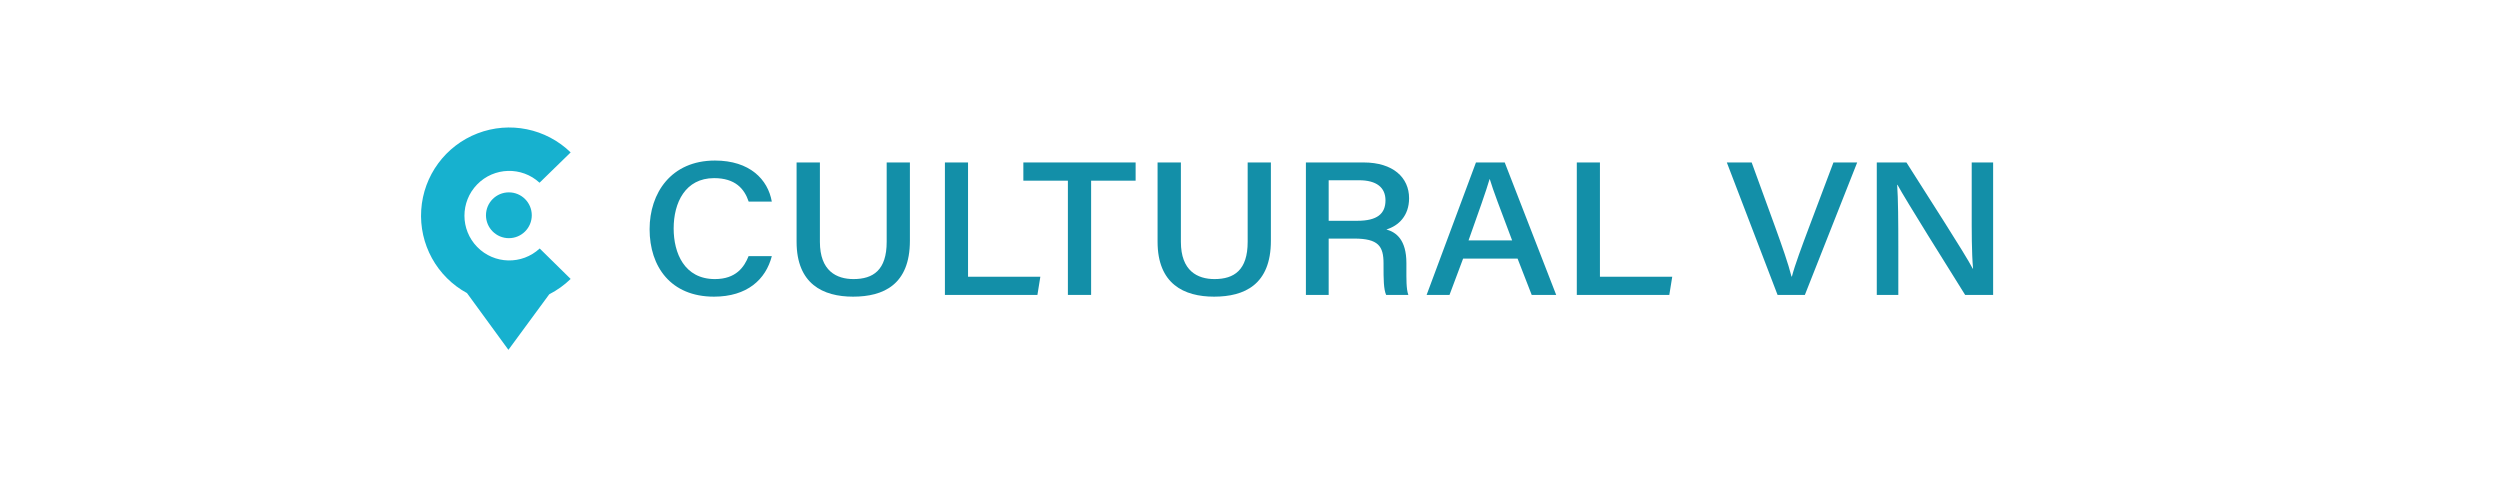
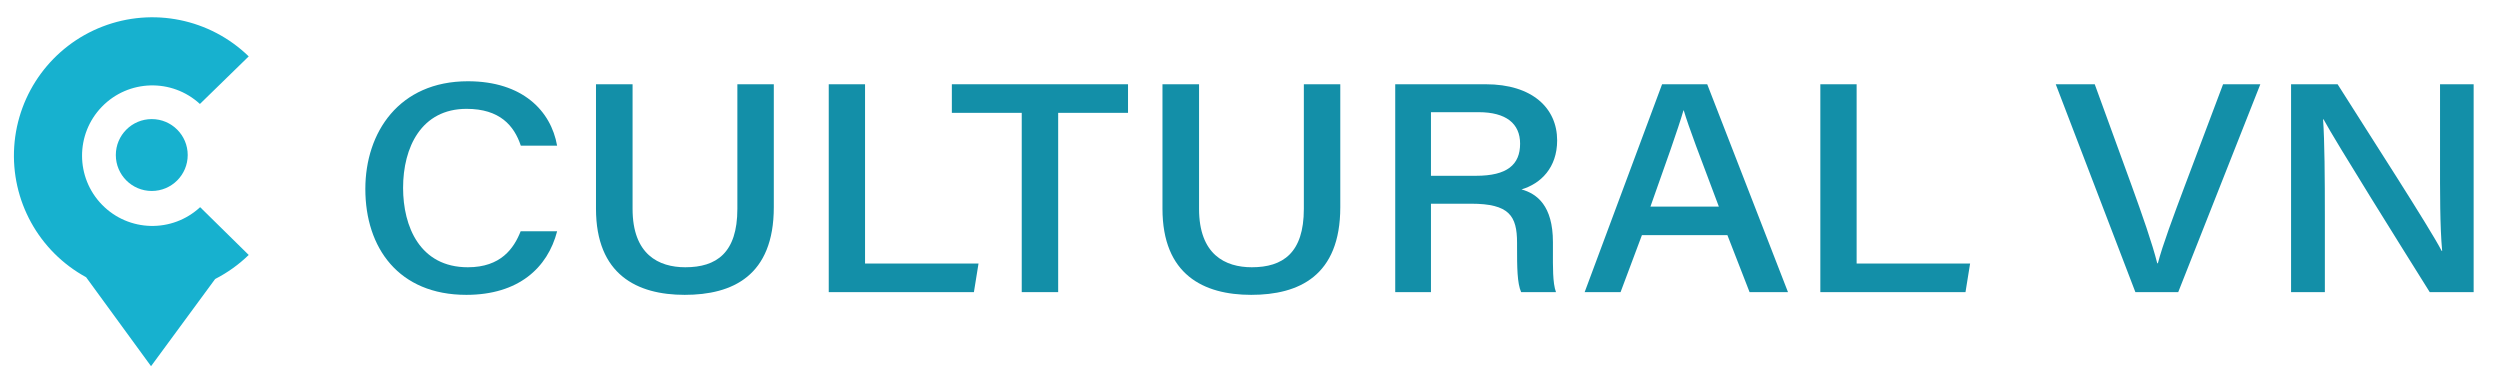
- <svg xmlns="http://www.w3.org/2000/svg" id="Layer_1" data-name="Layer 1" viewBox="0 0 1620.766 309.447">
+ <svg xmlns="http://www.w3.org/2000/svg" id="Layer_1" data-name="Layer 1" viewBox="0 0 1032.836 157.787">
  <defs>
    <style>.cls-1{fill:#17b1cf;}.cls-2{fill:#138fa8;}</style>
  </defs>
-   <path class="cls-1" d="M349.888,161.097a29.031,29.031,0,1,1-.093-42.636l20.166-19.656a57.176,57.176,0,1,0-67.179,91.233l-.002,0L329.606,226.798,356.005,190.888a.609.609,0,0,1,.212-.181,57.354,57.354,0,0,0,13.741-9.866Z" />
-   <circle class="cls-1" cx="329.907" cy="139.559" r="14.85" />
-   <path class="cls-2" d="M500.379,166.051c-3.914,15.118-15.965,26.275-37.521,26.275-27.96,0-41.718-19.406-41.718-43.737,0-23.408,13.931-44.506,42.36-44.506,22.607,0,34.342,12.253,36.864,26.607h-14.996c-2.761-8.325-8.717-15.209-22.41-15.209-18.713,0-26.223,15.926-26.223,32.642,0,15.975,6.941,32.804,26.75,32.804,13.646,0,19.032-7.786,21.824-14.876Z" />
-   <path class="cls-2" d="M531.545,105.321v51.487c0,18.858,10.782,24.118,21.793,24.118,12.801,0,21.501-5.863,21.501-24.118V105.321h15.055V156.095c0,28.426-17.118,36.231-36.82,36.231-19.654,0-36.643-8.33-36.643-35.597v-51.408Z" />
-   <path class="cls-2" d="M612.591,105.321h14.996v74.067h46.878L672.563,191.198H612.591Z" />
-   <path class="cls-2" d="M692.32,117.131H663.45V105.321h72.781v11.81H707.375V191.198H692.32Z" />
-   <path class="cls-2" d="M765.578,105.321v51.487c0,18.858,10.782,24.118,21.793,24.118,12.801,0,21.501-5.863,21.501-24.118V105.321h15.055V156.095c0,28.426-17.118,36.231-36.82,36.231-19.654,0-36.643-8.33-36.643-35.597v-51.408Z" />
-   <path class="cls-2" d="M861.387,154.671V191.198H846.625v-85.877h37.397c19.216,0,29.498,9.851,29.498,23.2,0,11.298-6.77,17.864-14.72,20.244,6.357,1.763,12.978,6.693,12.978,21.775v3.892c0,5.863-.162,13.011,1.26,16.766H898.638c-1.641-3.716-1.683-10.309-1.683-18.768v-1.613c0-11.161-3.243-16.146-19.016-16.146Zm0-11.536h18.637c12.791,0,18.191-4.533,18.191-13.256,0-8.323-5.78-13.021-17.162-13.021H861.387Z" />
-   <path class="cls-2" d="M948.539,167.664,939.72,191.198H924.884l31.99-85.877h18.647l33.367,85.877h-15.874l-9.154-23.534Zm31.782-11.81c-7.878-20.898-12.423-32.736-14.487-39.722h-.132c-2.241,7.729-7.3,21.854-13.638,39.722Z" />
-   <path class="cls-2" d="M1022.251,105.321h14.996v74.067h46.878L1082.222,191.198h-59.972Z" />
-   <path class="cls-2" d="M1152.407,191.198l-32.895-85.877h16.106l15.161,41.632c4.485,12.376,8.609,24.127,10.66,32.324h.264c1.905-7.399,6.484-19.619,11.115-31.966l15.82-41.99h15.392l-33.923,85.877Z" />
-   <path class="cls-2" d="M1216.729,191.198v-85.877h19.227c12.476,19.78,38.208,59.508,42.988,68.853h.205c-.938-10.249-.878-24.308-.878-38.358V105.321h13.888v85.877h-18.144c-11.232-17.941-38.587-61.638-43.866-71.38h-.205c.659,8.929.746,24.645.746,40.101V191.198Z" />
+   <path class="cls-1" d="M82.682,85.587a29.031,29.031,0,1,1-.093-42.636L102.754,23.294A57.176,57.176,0,1,0,35.575,114.527h-.002l26.827,36.76,26.399-35.91a.609.609,0,0,1,.212-.181,57.354,57.354,0,0,0,13.741-9.866Z" />
+   <circle class="cls-1" cx="62.7" cy="64.048" r="14.85" />
+   <path class="cls-2" d="M230.173,95.539c-3.914,15.118-15.965,26.275-37.521,26.275-27.96,0-41.718-19.406-41.718-43.737,0-23.408,13.931-44.506,42.36-44.506,22.607,0,34.342,12.253,36.864,26.607h-14.996c-2.761-8.325-8.717-15.209-22.41-15.209-18.713,0-26.223,15.926-26.223,32.642,0,15.975,6.941,32.804,26.75,32.804,13.646,0,19.032-7.786,21.824-14.876Z" />
+   <path class="cls-2" d="M261.338,34.809v51.487c0,18.858,10.782,24.118,21.793,24.118,12.801,0,21.501-5.863,21.501-24.118V34.809h15.055V85.583c0,28.426-17.118,36.231-36.82,36.231-19.654,0-36.643-8.33-36.643-35.597V34.809Z" />
+   <path class="cls-2" d="M342.384,34.809h14.996v74.067h46.878l-1.902,11.81H342.384Z" />
+   <path class="cls-2" d="M422.113,46.619H393.243V34.809h72.781V46.619H437.168V120.686H422.113Z" />
+   <path class="cls-2" d="M495.371,34.809v51.487c0,18.858,10.782,24.118,21.793,24.118,12.801,0,21.501-5.863,21.501-24.118V34.809h15.055V85.583c0,28.426-17.118,36.231-36.82,36.231-19.654,0-36.643-8.33-36.643-35.597V34.809Z" />
+   <path class="cls-2" d="M591.179,84.159V120.686h-14.763v-85.877h37.397c19.216,0,29.498,9.851,29.498,23.2,0,11.298-6.77,17.864-14.72,20.244,6.357,1.763,12.978,6.693,12.978,21.775v3.892c0,5.863-.162,13.011,1.26,16.766H628.43c-1.641-3.716-1.683-10.309-1.683-18.768v-1.613c0-11.161-3.243-16.146-19.016-16.146Zm0-11.536H609.816c12.791,0,18.191-4.533,18.191-13.256,0-8.323-5.78-13.021-17.162-13.021h-19.666Z" />
+   <path class="cls-2" d="M678.33,97.152l-8.817,23.534H654.676l31.989-85.877h18.647l33.367,85.877H722.807l-9.154-23.534Zm31.783-11.81C702.235,64.444,697.69,52.606,695.625,45.621h-.132c-2.241,7.729-7.299,21.854-13.637,39.722Z" />
+   <path class="cls-2" d="M752.043,34.809h14.995v74.067h46.878l-1.901,11.81H752.043Z" />
+   <path class="cls-2" d="M882.198,120.686l-32.895-85.877h16.106l15.161,41.632c4.485,12.376,8.609,24.127,10.66,32.324h.264c1.905-7.399,6.484-19.619,11.115-31.966l15.82-41.99h15.392L899.898,120.686Z" />
+   <path class="cls-2" d="M946.519,120.686v-85.877h19.227c12.476,19.78,38.208,59.508,42.988,68.853h.205c-.938-10.249-.878-24.308-.878-38.358V34.809h13.888v85.877h-18.144C992.573,102.745,965.218,59.049,959.939,49.307H959.734c.659,8.929.746,24.645.746,40.101v31.279Z" />
</svg>
